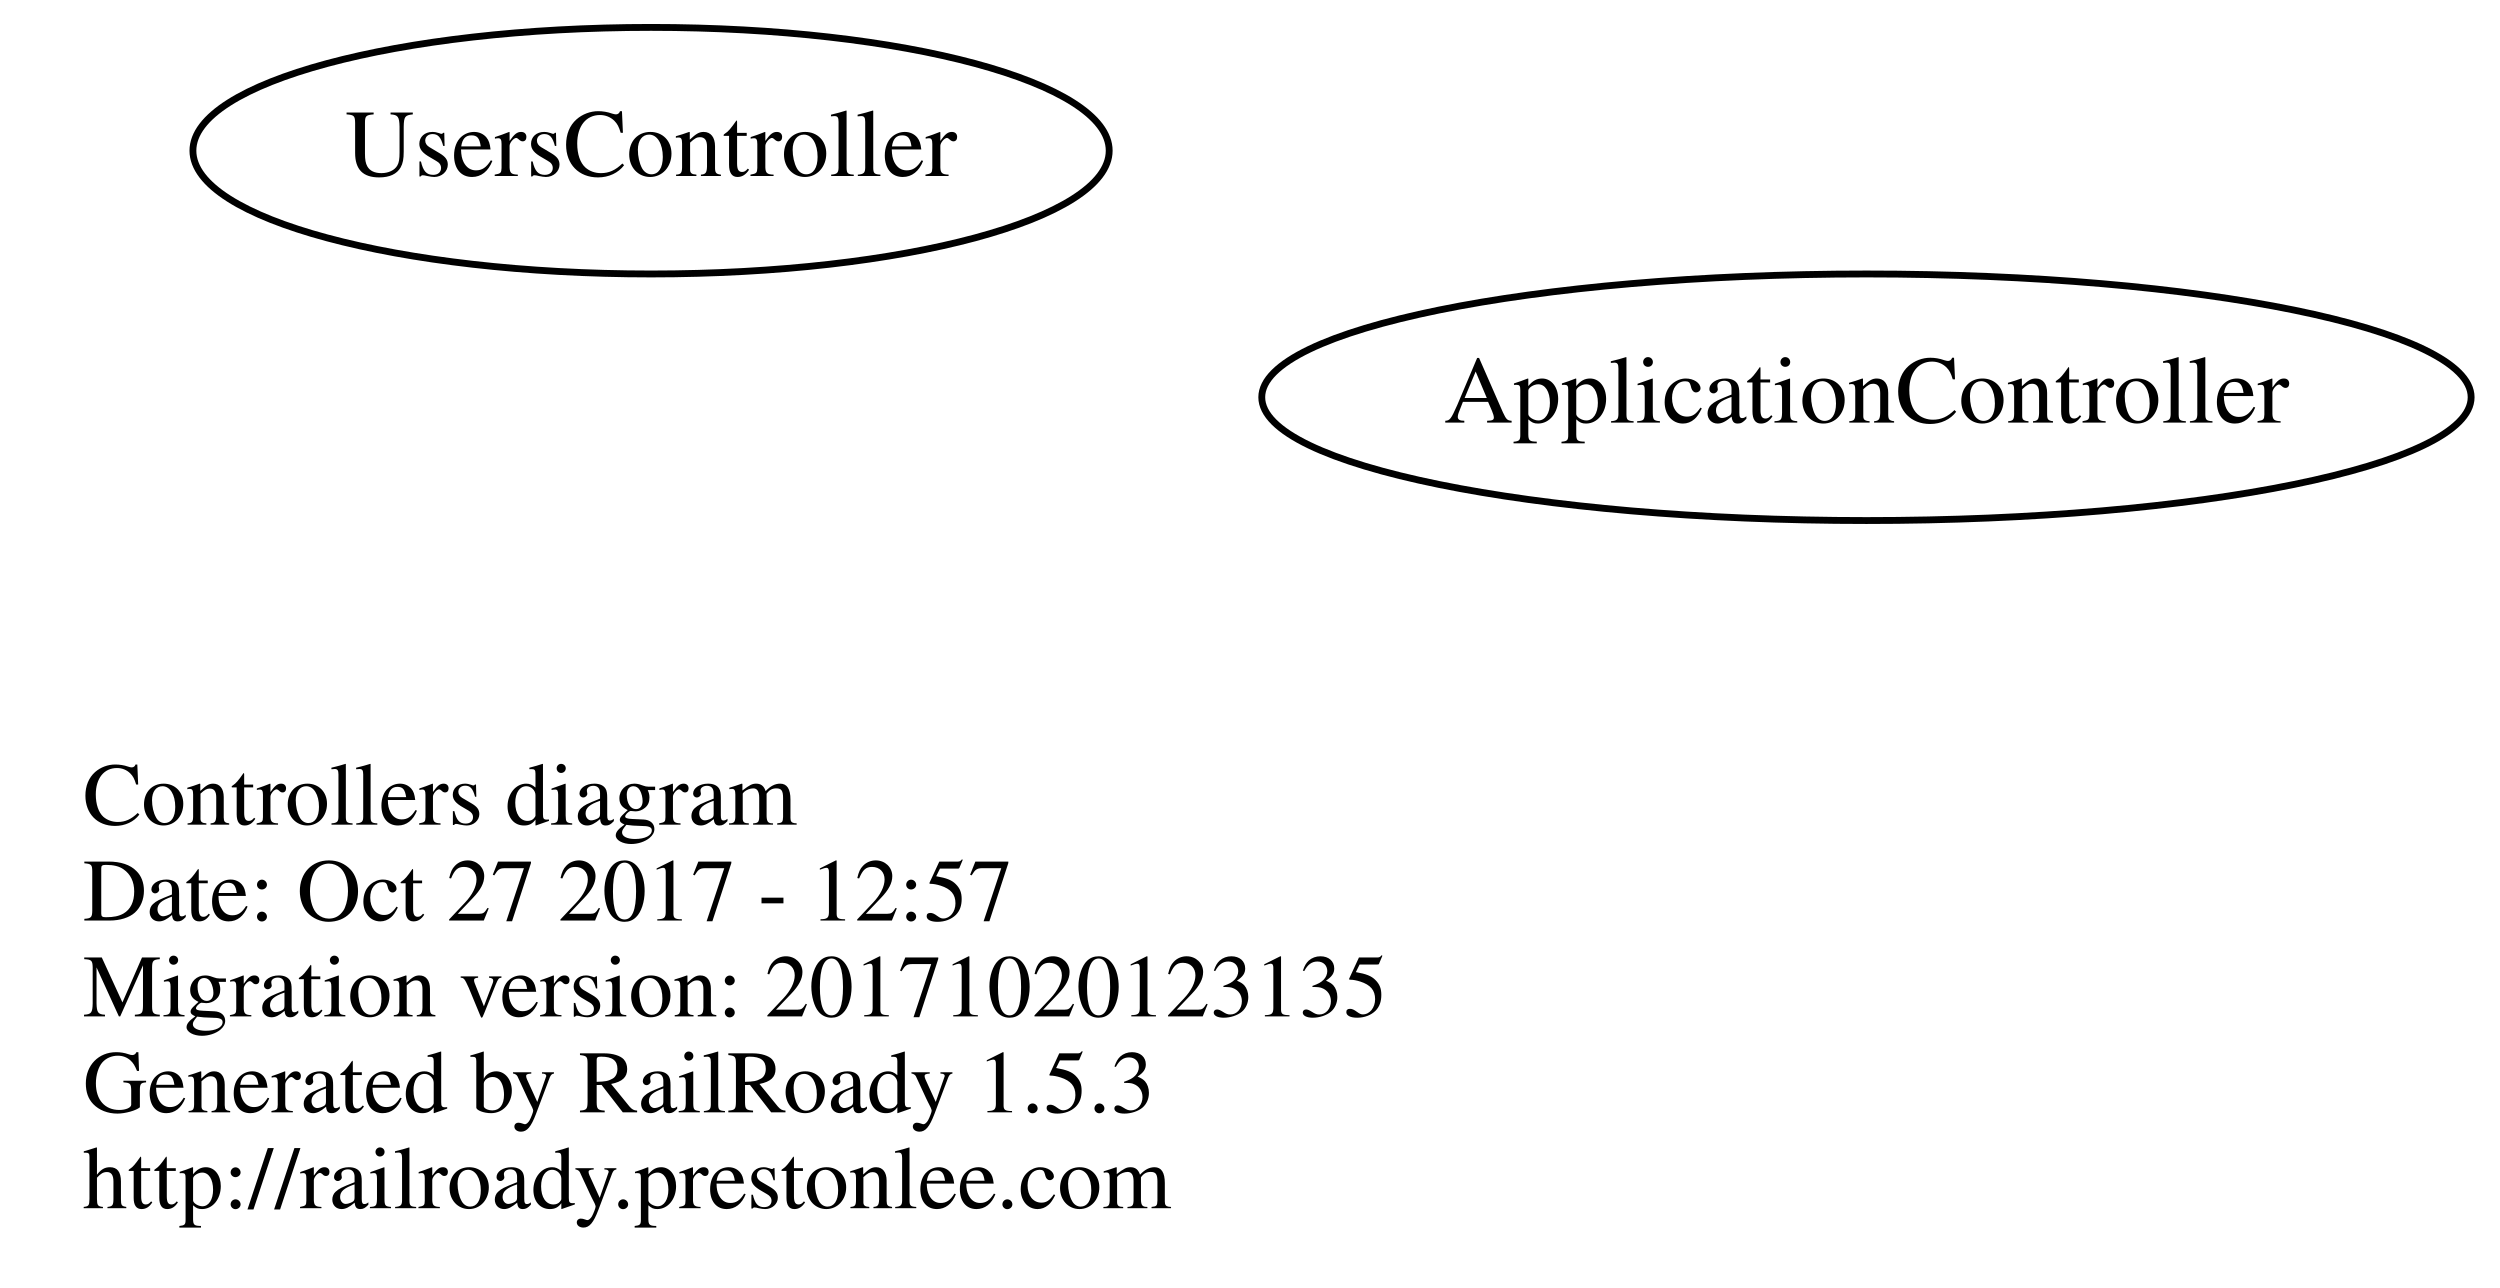
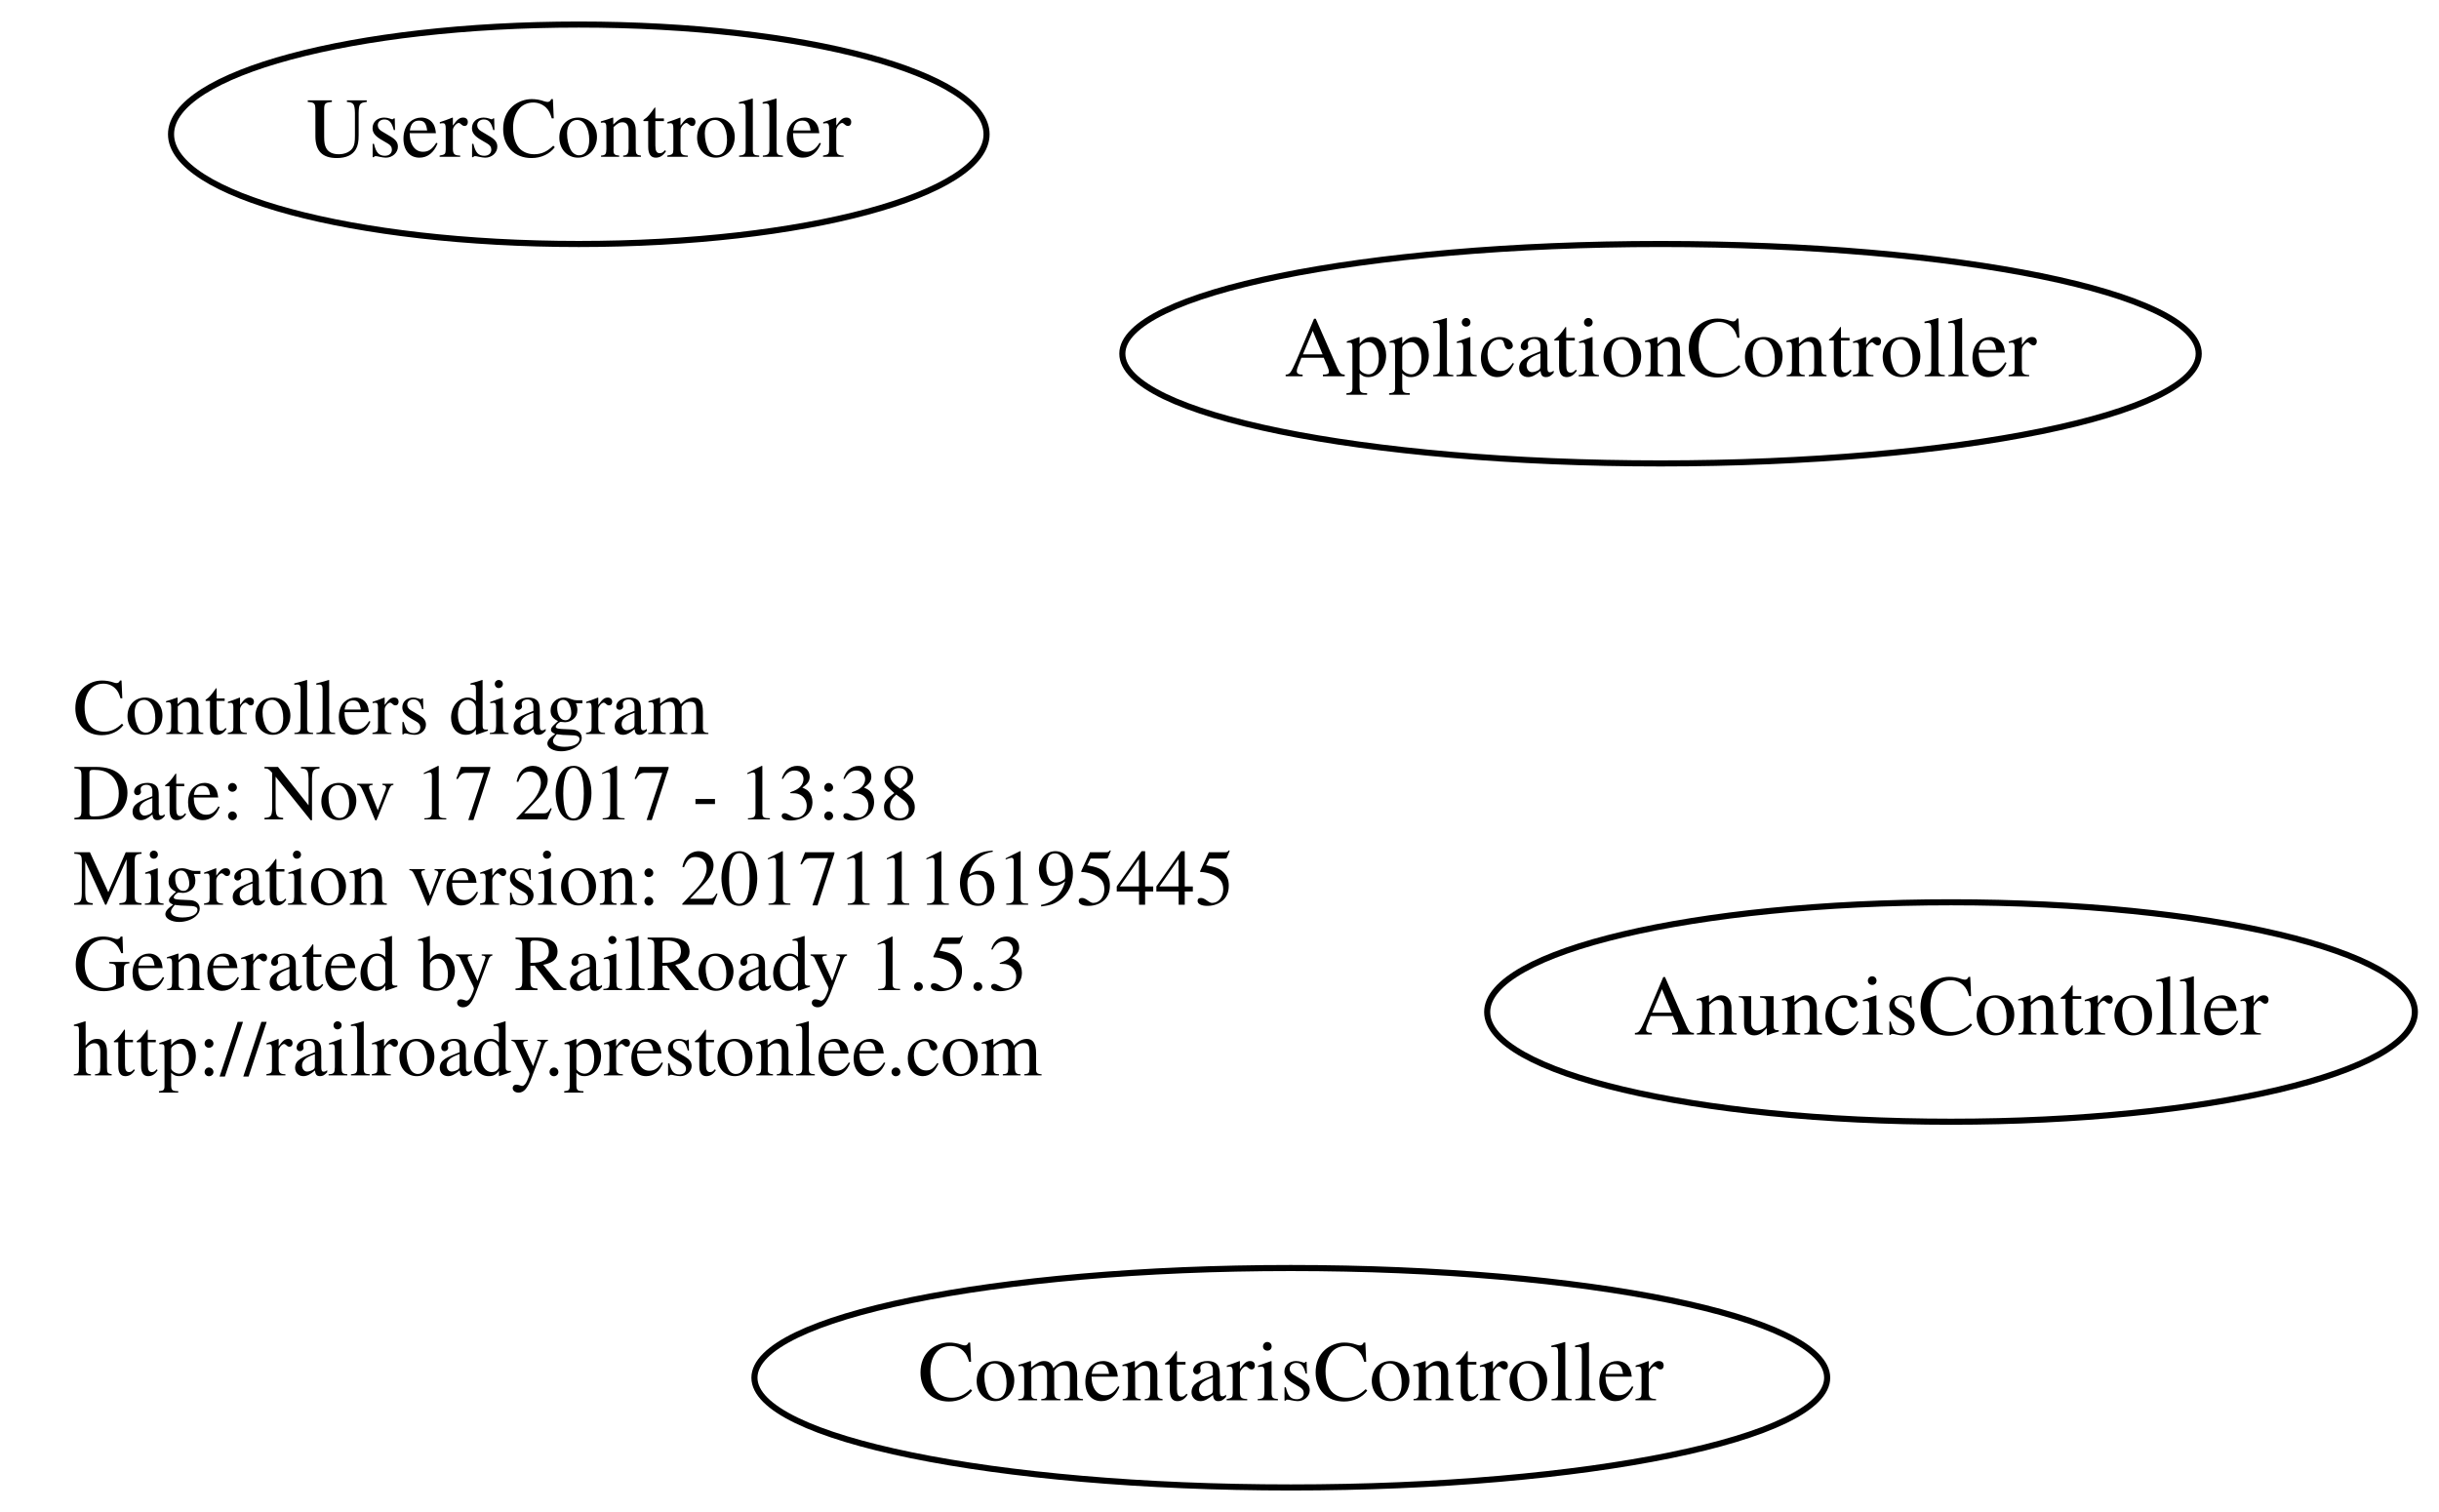
- <svg xmlns="http://www.w3.org/2000/svg" width="365pt" height="188pt" viewBox="0.00 0.00 364.78 188.00">
-   <g id="graph0" class="graph" transform="scale(1 1) rotate(0) translate(4 184)">
-     <polygon fill="none" stroke="none" points="-4,4 -4,-184 360.784,-184 360.784,4 -4,4" />
+ <svg xmlns="http://www.w3.org/2000/svg" width="400pt" height="248pt" viewBox="0.00 0.00 400.09 248.00">
+   <g id="graph0" class="graph" transform="scale(1 1) rotate(0) translate(4 244)">
+     <polygon fill="none" stroke="none" points="-4,4 -4,-244 396.087,-244 396.087,4 -4,4" />
    <g id="node1" class="node">
-       <text text-anchor="start" x="8" y="-63.6" font-family="Times,serif" font-size="13.00">Controllers diagram</text>
-       <text text-anchor="start" x="8" y="-49.6" font-family="Times,serif" font-size="13.00">Date: Oct 27 2017 - 12:57</text>
-       <text text-anchor="start" x="8" y="-35.6" font-family="Times,serif" font-size="13.00">Migration version: 20171020123135</text>
-       <text text-anchor="start" x="8" y="-21.6" font-family="Times,serif" font-size="13.00">Generated by RailRoady 1.5.3</text>
-       <text text-anchor="start" x="8" y="-7.6" font-family="Times,serif" font-size="13.00">http://railroady.prestonlee.com</text>
+       <text text-anchor="start" x="8" y="-123.6" font-family="Times,serif" font-size="13.00">Controllers diagram</text>
+       <text text-anchor="start" x="8" y="-109.6" font-family="Times,serif" font-size="13.00">Date: Nov 17 2017 - 13:38</text>
+       <text text-anchor="start" x="8" y="-95.6" font-family="Times,serif" font-size="13.00">Migration version: 20171116195445</text>
+       <text text-anchor="start" x="8" y="-81.6" font-family="Times,serif" font-size="13.00">Generated by RailRoady 1.5.3</text>
+       <text text-anchor="start" x="8" y="-67.6" font-family="Times,serif" font-size="13.00">http://railroady.prestonlee.com</text>
    </g>
    <g id="node2" class="node">
-       <ellipse fill="none" stroke="black" cx="90.944" cy="-162" rx="66.888" ry="18" />
-       <text text-anchor="middle" x="90.944" y="-158.3" font-family="Times,serif" font-size="14.00">UsersController</text>
+       <ellipse fill="none" stroke="black" cx="207.742" cy="-18" rx="87.985" ry="18" />
+       <text text-anchor="middle" x="207.742" y="-14.3" font-family="Times,serif" font-size="14.00">ComentarisController</text>
    </g>
    <g id="node3" class="node">
-       <ellipse fill="none" stroke="black" cx="268.392" cy="-126" rx="88.284" ry="18" />
-       <text text-anchor="middle" x="268.392" y="-122.3" font-family="Times,serif" font-size="14.00">ApplicationController</text>
+       <ellipse fill="none" stroke="black" cx="316.043" cy="-78" rx="76.087" ry="18" />
+       <text text-anchor="middle" x="316.043" y="-74.3" font-family="Times,serif" font-size="14.00">AnuncisController</text>
+     </g>
+     <g id="node4" class="node">
+       <ellipse fill="none" stroke="black" cx="90.944" cy="-222" rx="66.888" ry="18" />
+       <text text-anchor="middle" x="90.944" y="-218.3" font-family="Times,serif" font-size="14.00">UsersController</text>
+     </g>
+     <g id="node5" class="node">
+       <ellipse fill="none" stroke="black" cx="268.392" cy="-186" rx="88.284" ry="18" />
+       <text text-anchor="middle" x="268.392" y="-182.3" font-family="Times,serif" font-size="14.00">ApplicationController</text>
    </g>
  </g>
</svg>
